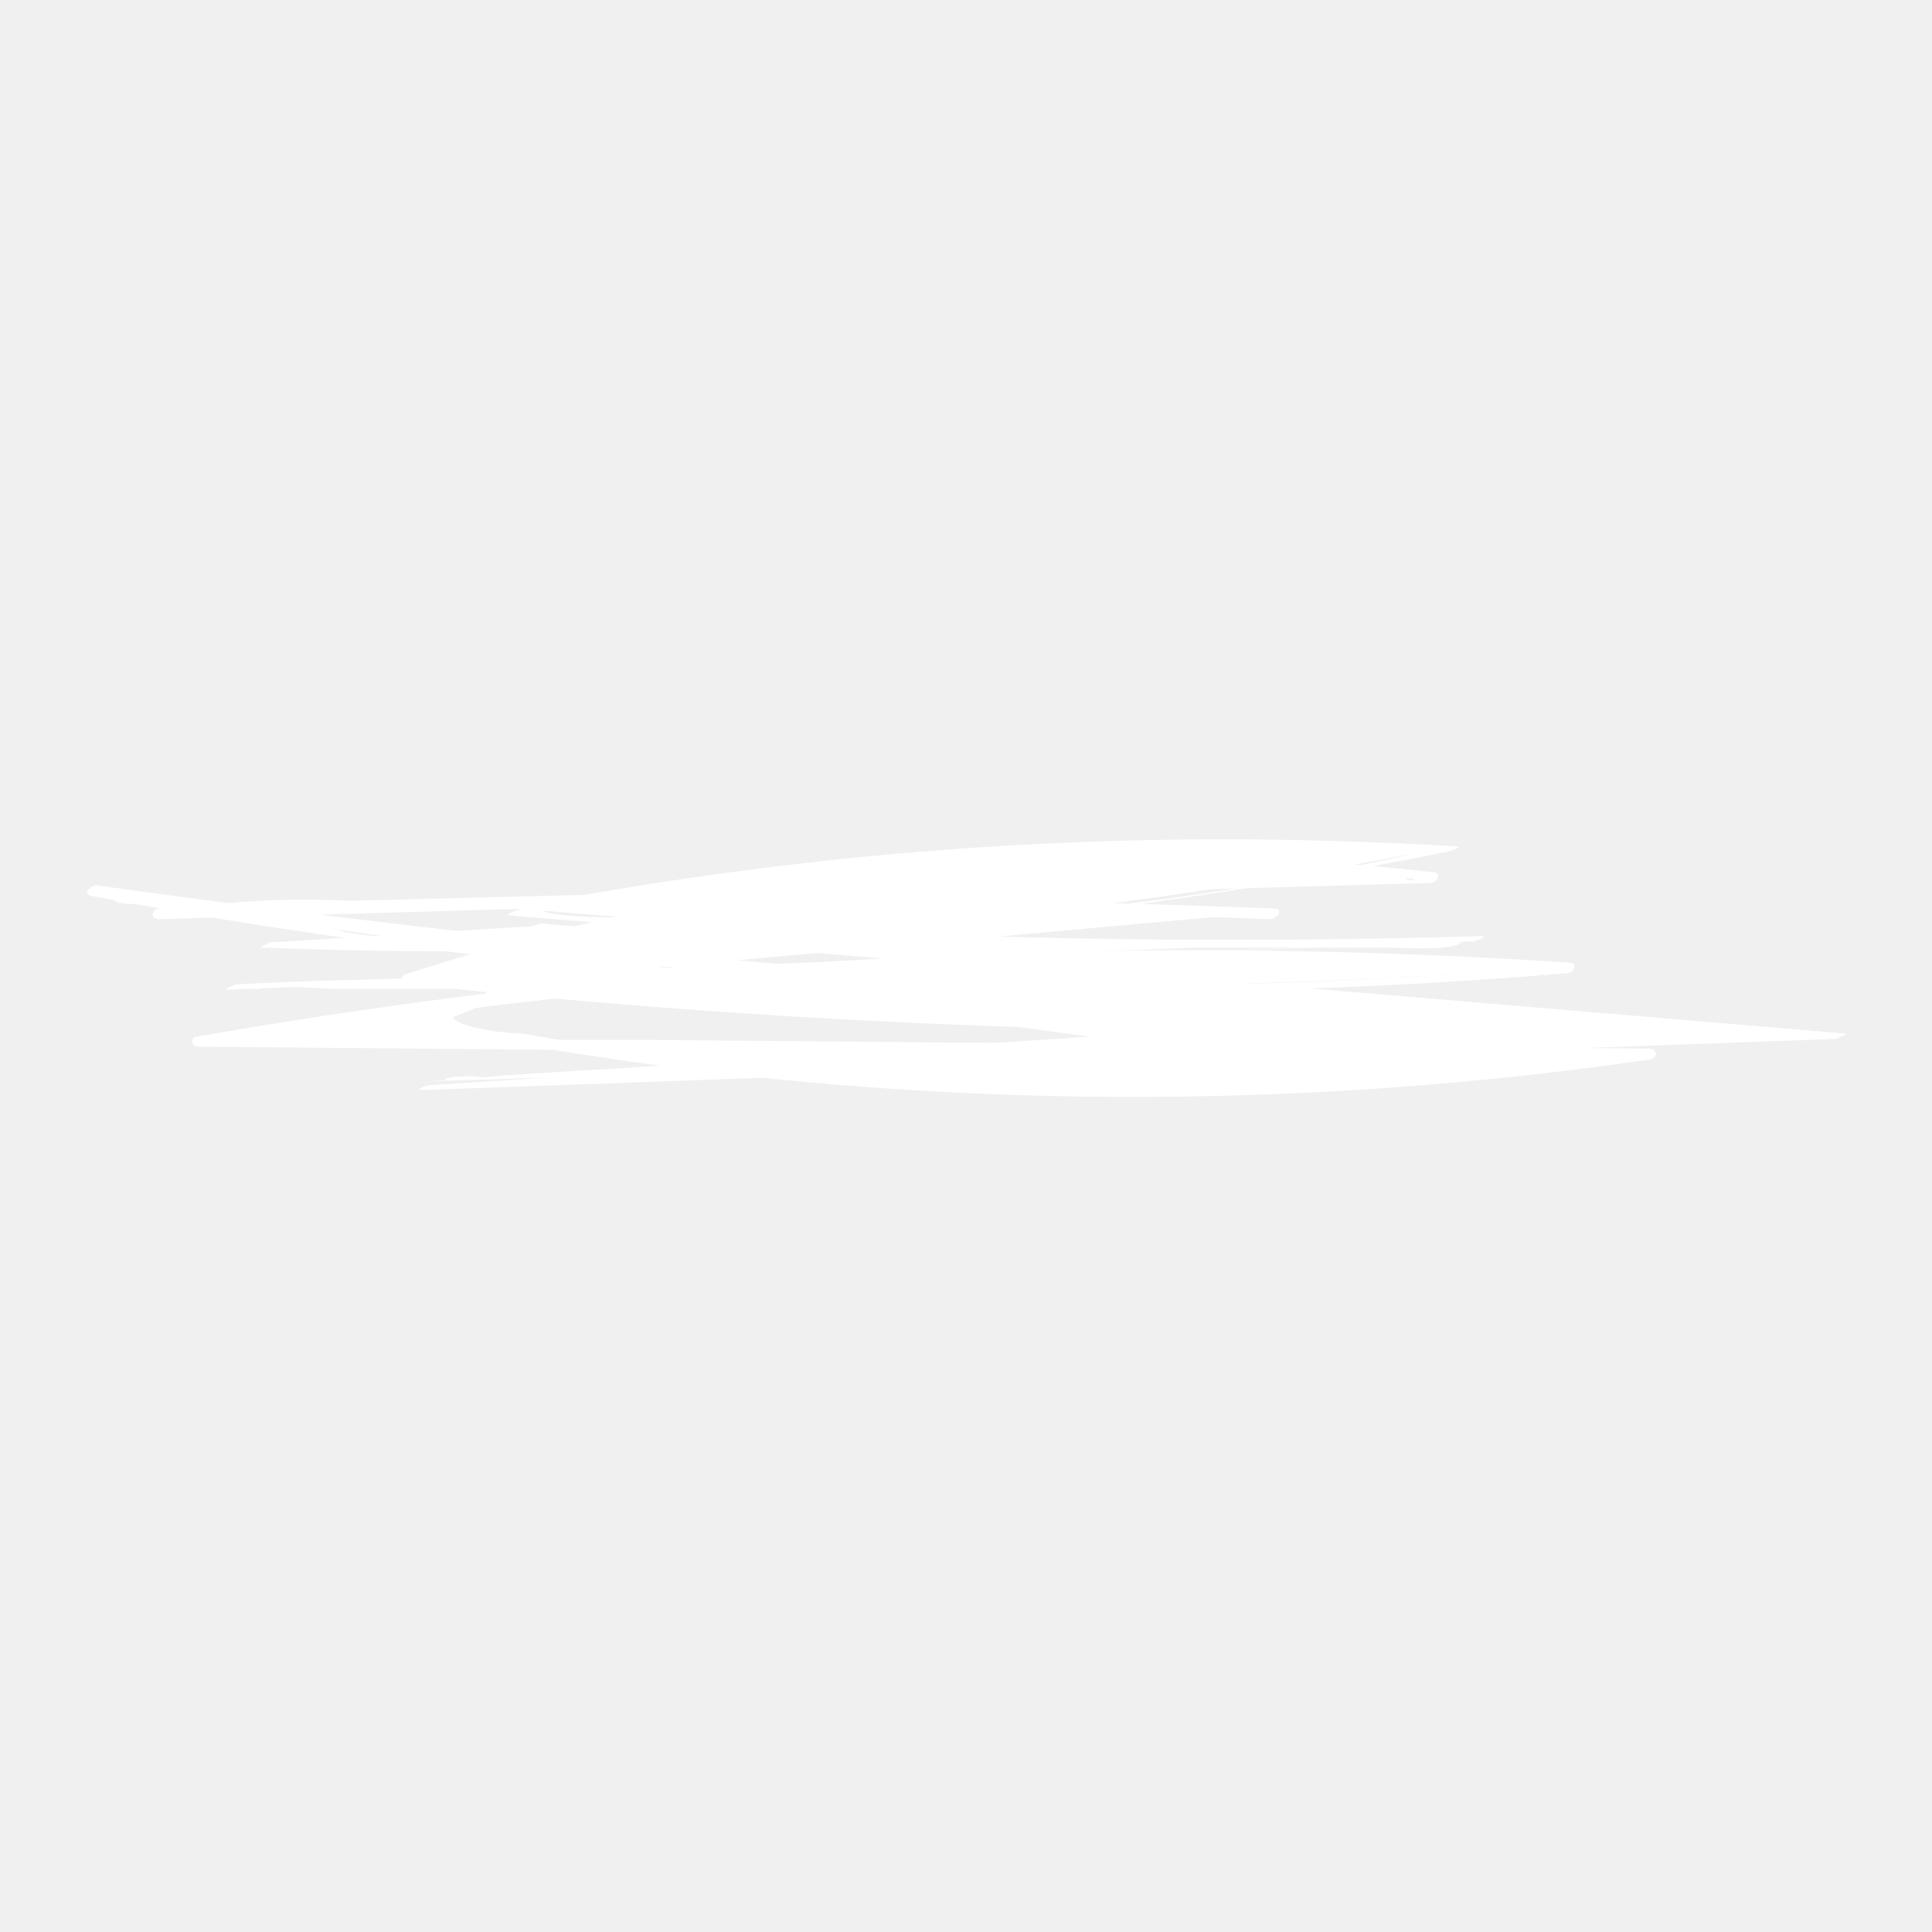
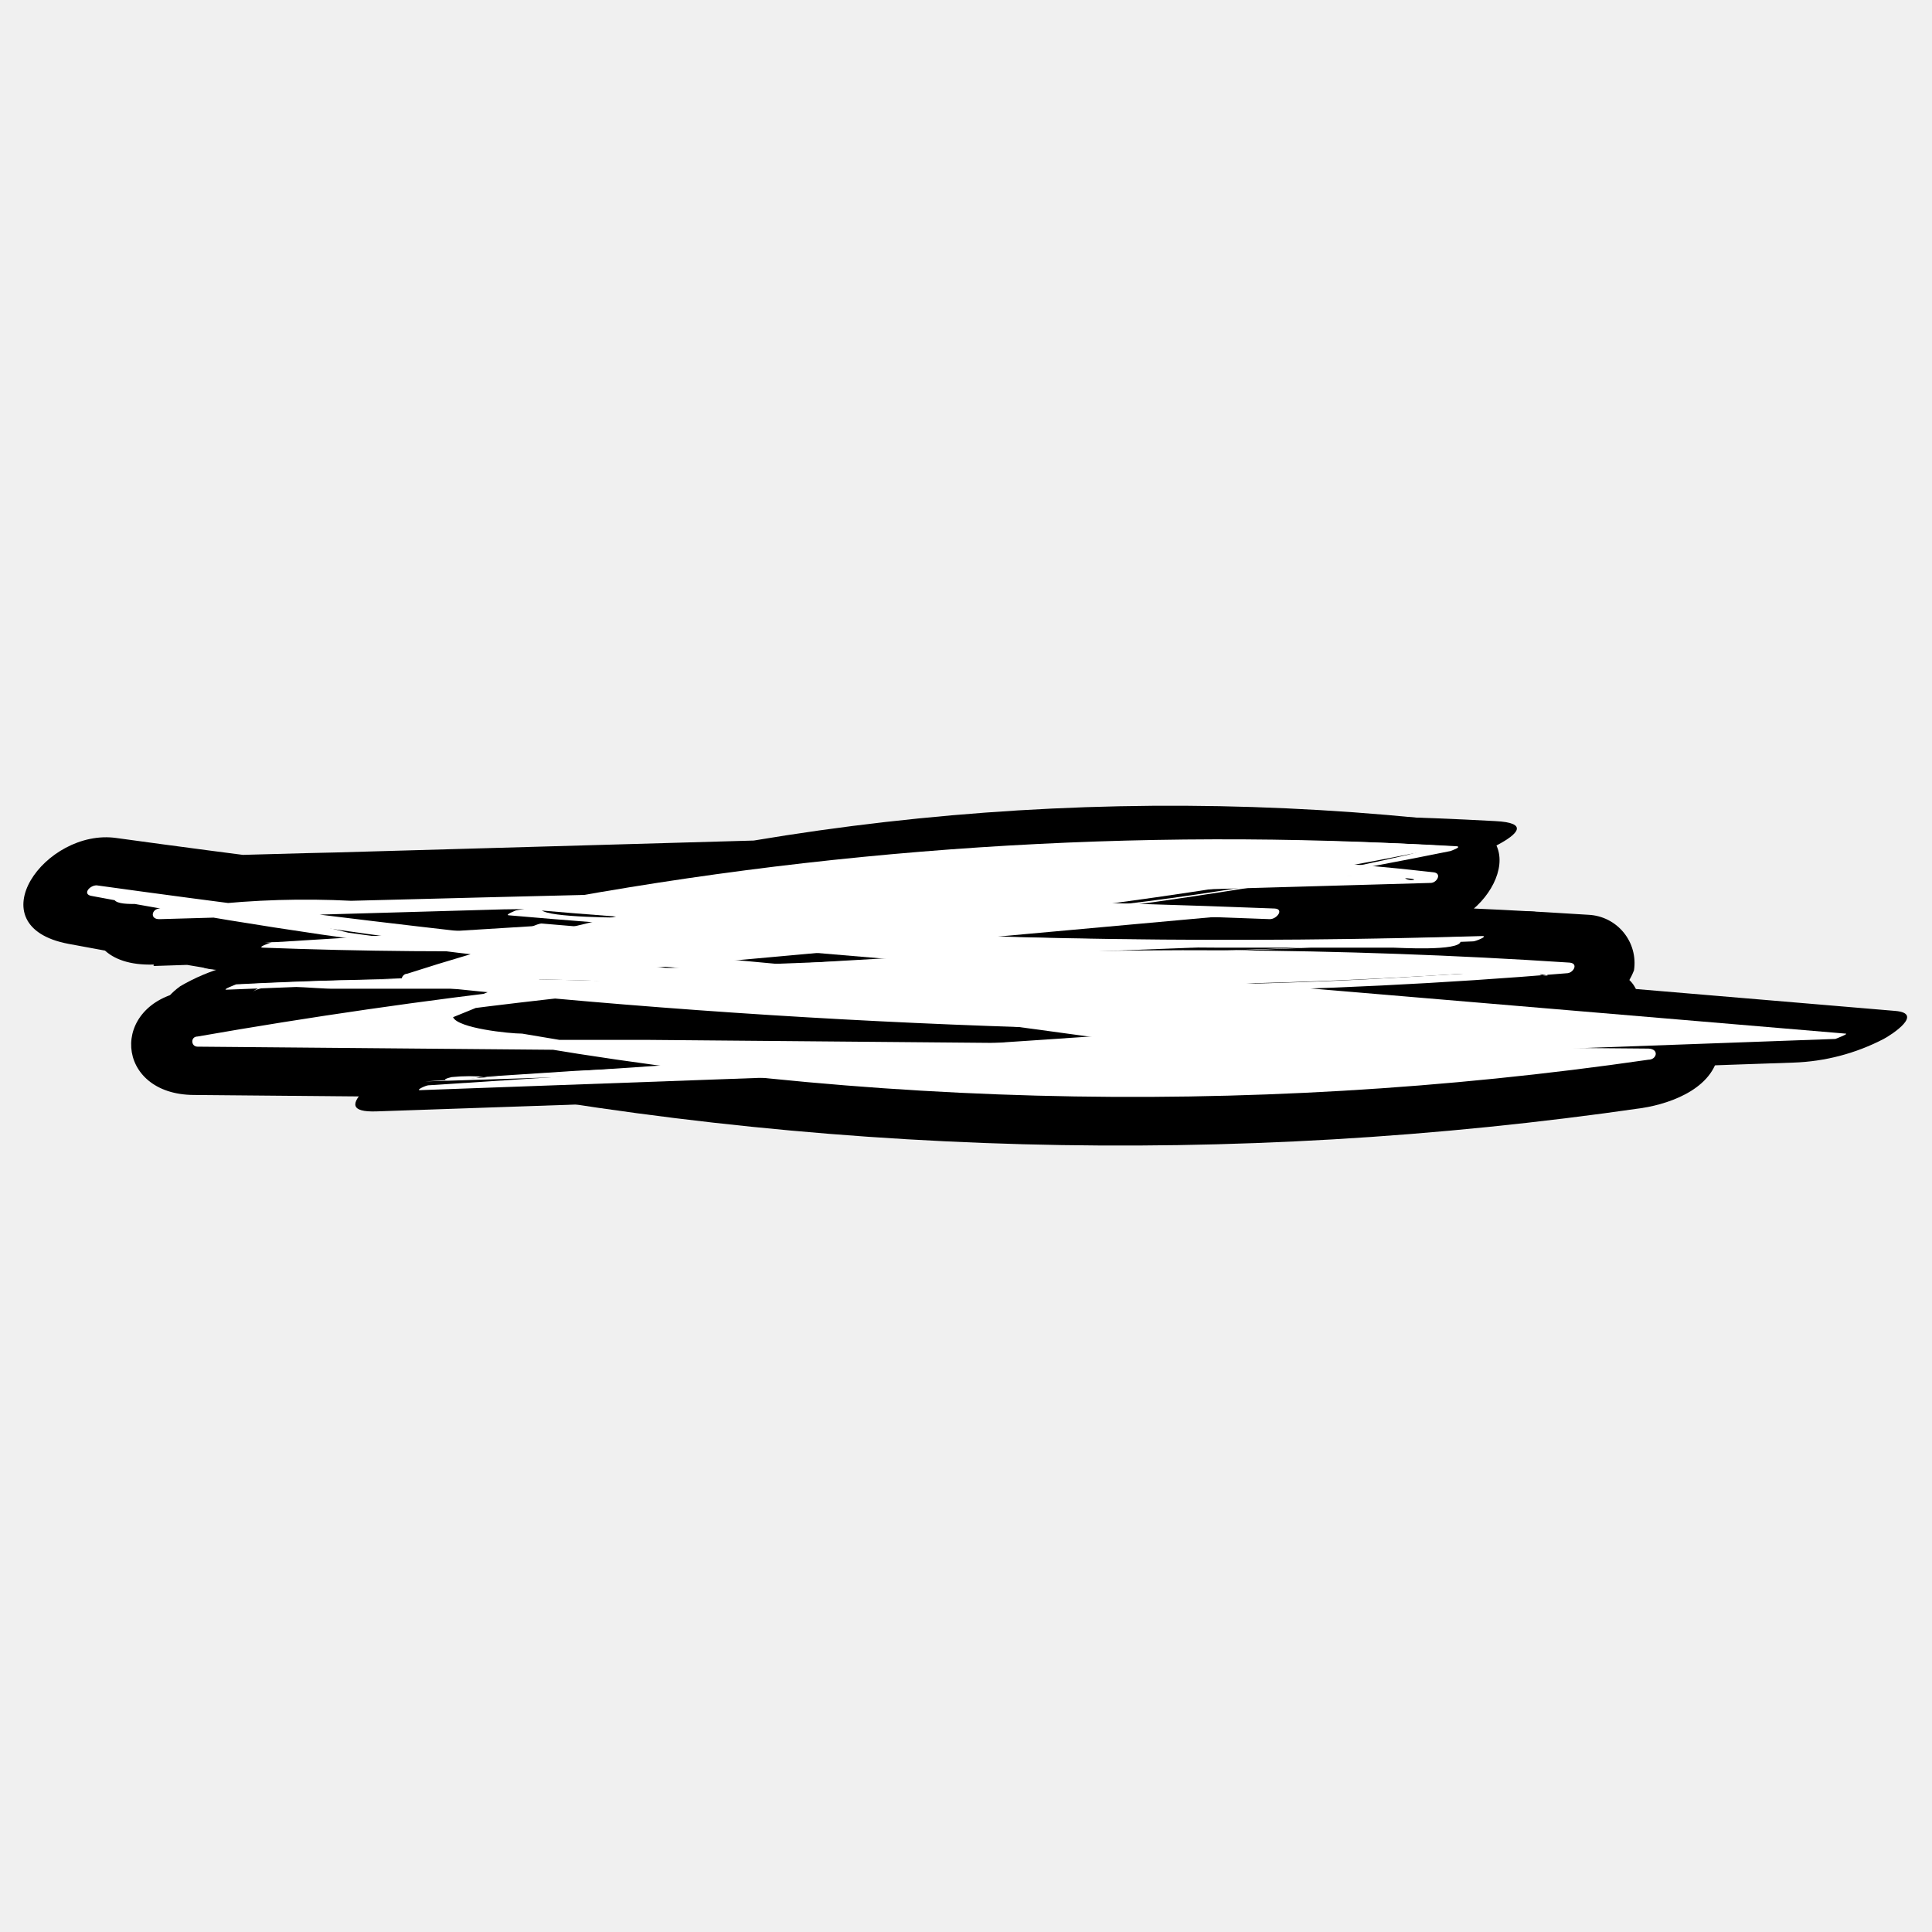
<svg xmlns="http://www.w3.org/2000/svg" viewBox="0 0 40 40">
  <defs>
    <style>.cls-1{fill:#fff;}</style>
  </defs>
  <g id="Capa_4" data-name="Capa 4">
    <path class="cls-1" d="M11.12,19.17l27,2.28-29.32.94,14.81-1a88,88,0,0,0-18.77-1l25.79-1a166.68,166.68,0,0,1-20-.59A76.6,76.6,0,0,1,30,17.52a101.43,101.43,0,0,1-24.52,2" />
+     <path d="M9.92,19.7l27,2.28L39,20.91l-29.33.94-1.6,1.06,14.81-1a3.69,3.69,0,0,0,1.74-.53c.2-.14.59-.44.11-.51a91.06,91.06,0,0,0-19-1,4,4,0,0,0-2,.55c-.37.27-.49.55.14.53l25.8-1a4.06,4.06,0,0,0,2.05-.55c.37-.28.48-.55-.15-.53a169,169,0,0,1-19.74-.58l-1.49,1a76,76,0,0,1,18.74-1.24l1.25-1A100.06,100.06,0,0,1,6.44,19a3.7,3.7,0,0,0-2.05.55c-.4.3-.45.51.15.53A105.39,105.39,0,0,0,29.72,18c.32-.06,2.64-.93,1.24-1a81.37,81.37,0,0,0-20.07,1.39c-.25.05-2.34.92-1.49,1A170.88,170.88,0,0,0,29.64,20l1.9-1.08-25.79,1L3.84,21a89.1,89.1,0,0,1,18.53,1l1.84-1.05-14.81,1a3.31,3.31,0,0,0-1.84.6c-.29.29-.32.48.24.46L37.13,22A4.36,4.36,0,0,0,39,21.51c.17-.09.84-.53.24-.58l-27-2.28a4.17,4.17,0,0,0-2,.39c-.17.09-1,.6-.38.66Z" />
+     <path class="cls-1" d="M11.07,20.26l-2.17.89a73.16,73.16,0,0,0,25.26.68l-30-.27A118.21,118.21,0,0,1,32.42,20a112.21,112.21,0,0,1-30.5-1.6,301.13,301.13,0,0,0,30.58,2.7,165.13,165.13,0,0,1-24-.88,49.45,49.45,0,0,1,21.16-2.13L3.3,18.88q11.52-.42,23,0" />
+     <path d="M10.41,19.36l-2.16.89a1,1,0,0,0,.16,2A75.31,75.31,0,0,0,34,22.94c.64-.1,1.53-.44,1.59-1.21s-.74-1-1.36-1l-30-.26.16,2.16a116.48,116.48,0,0,1,27.53-1.47l.61-2.21A112.31,112.31,0,0,1,2.41,17.35l-1,2.19A307,307,0,0,0,32,22.24L32.62,20a167.22,167.22,0,0,1-23.68-.87l-.21,2.15a48.27,48.27,0,0,1,20.39-2.08L29.73,17l-26.31.75L3.18,20q11.34-.4,22.67,0a1.85,1.85,0,0,0,1.88-.91,1,1,0,0,0-.9-1.29q-11.7-.45-23.41-.05c-1.69.06-2.21,2.28-.24,2.22l26.32-.75c1.31,0,2.4-2,.6-2.21A52.23,52.23,0,0,0,8.17,19.22c-1.07.34-1.83,2-.21,2.14a171.84,171.84,0,0,0,24.43.89c1.31,0,2.39-2.14.6-2.21q-15.34-.59-30.58-2.69c-1.47-.21-2.93,1.82-1,2.19a115,115,0,0,0,30.88,1.61,1.67,1.67,0,0,0,1.54-1.06,1,1,0,0,0-.94-1.15A122.57,122.57,0,0,0,3.84,20.52c-1.58.27-1.47,2.14.17,2.15l30,.27.23-2.23a72.71,72.71,0,0,1-24.88-.66l.17,2,2.16-.9c.58-.23,1.06-1,.67-1.55s-1.39-.5-2-.25Z" />
+     <path class="cls-1" d="M11.12,19.17l27,2.28-29.32.94,14.81-1a88,88,0,0,0-18.77-1l25.79-1a166.68,166.68,0,0,1-20-.59A76.6,76.6,0,0,1,30,17.52a101.43,101.43,0,0,1-24.52,2" />
    <path class="cls-1" d="M11,19.23l13.48,1.14,6.87.57,3.18.27,1.72.15.73.06h.45c-9.1,0-18.24.58-27.34.88a3.66,3.66,0,0,0-.74,0c-.49.12.49.05.58,0l2-.13L15.6,22l7.9-.52s.27-.09.19-.1a90.32,90.32,0,0,0-18.8-1s-.32.12-.19.11l25.8-1c.05,0,.32-.11.19-.11-5.05.15-10.09.09-15.13-.22L13.15,19c-.27,0-1.8,0-1.94-.16-.32-.06-.21-.1.32-.13l1-.17c.79-.14,1.58-.26,2.37-.37a79.22,79.22,0,0,1,8-.68c1.21,0,2.43-.05,3.65,0,.65,0,1.3,0,1.95.05.35,0,1.73-.13.64.16a56,56,0,0,1-7.85,1.22,102.36,102.36,0,0,1-15.66.59s-.32.1-.19.11a103.55,103.55,0,0,0,24.59-2s.26-.09.12-.1a79,79,0,0,0-19.47,1.33s-.23.09-.15.1q7.31.64,14.65.67c1.22,0,2.44,0,3.66,0,.09,0,1.39.08,1.4-.13,0,0-2.13.08-2.23.09l-7.69.29-7.69.29-3.72.14-1.74.07c-.39,0-1.62-.14-1.94.17.22-.21,1.34-.06,1.69-.07l1.93,0c1.29,0,2.58,0,3.87.06q4,.17,7.91.67l1.91.26c1.32.19-.09.13-.59.16l-4.19.27-8.89.58c-.05,0-.29.11-.16.1L38,21.51s.29-.11.21-.11l-27-2.28c-.06,0-.3.1-.24.11Z" />
    <path class="cls-1" d="M11.07,20.26l-2.17.89a73.16,73.16,0,0,0,25.26.68l-30-.27A118.21,118.21,0,0,1,32.42,20a112.21,112.21,0,0,1-30.5-1.6,301.13,301.13,0,0,0,30.58,2.7,165.13,165.13,0,0,1-24-.88,49.45,49.45,0,0,1,21.16-2.13L3.3,18.88q11.52-.42,23,0" />
    <path class="cls-1" d="M11,20.17l-2.16.89c-.12.05-.1.18,0,.2a74.34,74.34,0,0,0,25.29.68c.17,0,.23-.22,0-.23l-20.68-.18-4.92,0-2.47,0a6.43,6.43,0,0,0-1,0c-1.25.15.18,0,.68-.07q5-.81,10-1.18c3.42-.25,6.85-.36,10.28-.31,1.77,0,3.58.24,5.35.19,1.36,0,.18.14.55-.12a4.66,4.66,0,0,1-1.46.11c-1,.06-1.94.12-2.91.16a112.5,112.5,0,0,1-20.34-1Q6,19,4.84,18.85a13.33,13.33,0,0,0-2.4-.42c-.34.38.44.26.65.29l1.23.17,2.95.37q5,.61,10.1,1c3.38.3,6.75.53,10.13.72.63,0,4.42.47,4.52,0-.05.23-4.89.09-5.4.09q-5.27,0-10.53-.33c-1.63-.11-3.27-.23-4.9-.38A13.15,13.15,0,0,1,9,20.21s1.89-.56,2.2-.64A49,49,0,0,1,21.23,18a48,48,0,0,1,5.09,0c.76,0,1.55.17,2.32.17,1.27,0,.2.17.49-.11-.21.21-1.67,0-2,.06l-11.42.32L10,18.58l-2.73.07a18.56,18.56,0,0,0-3,.09c-.67.14-.71.09,0,.22a8,8,0,0,0,1.47-.05l2.94-.07c1.8,0,3.6-.05,5.39-.05q6.12,0,12.22.24c.15,0,.3-.21.1-.22q-11.54-.45-23.08,0c-.17,0-.22.23,0,.22l26.31-.75c.13,0,.24-.2.06-.22A50.41,50.41,0,0,0,8.43,20.16c-.11,0-.19.19,0,.21a168.55,168.55,0,0,0,24.09.88c.13,0,.24-.21.06-.22A307,307,0,0,1,2,18.33c-.15,0-.3.19-.1.22a113.31,113.31,0,0,0,30.54,1.6c.13,0,.25-.2.06-.22A119.4,119.4,0,0,0,4.09,21.46c-.15,0-.14.21,0,.21l28.56.25c.16,0,1.55-.13.79-.1-.55,0-1.12.15-1.67.21-1.11.13-2.22.23-3.34.3a68.77,68.77,0,0,1-7.18.14c-2.38-.07-4.76-.26-7.12-.56-1.11-.15-2.22-.32-3.32-.51-.26,0-1.33-.11-1.43-.34,0,0,1.6-.65,1.73-.71s0-.24-.13-.18Z" />
  </g>
</svg>
